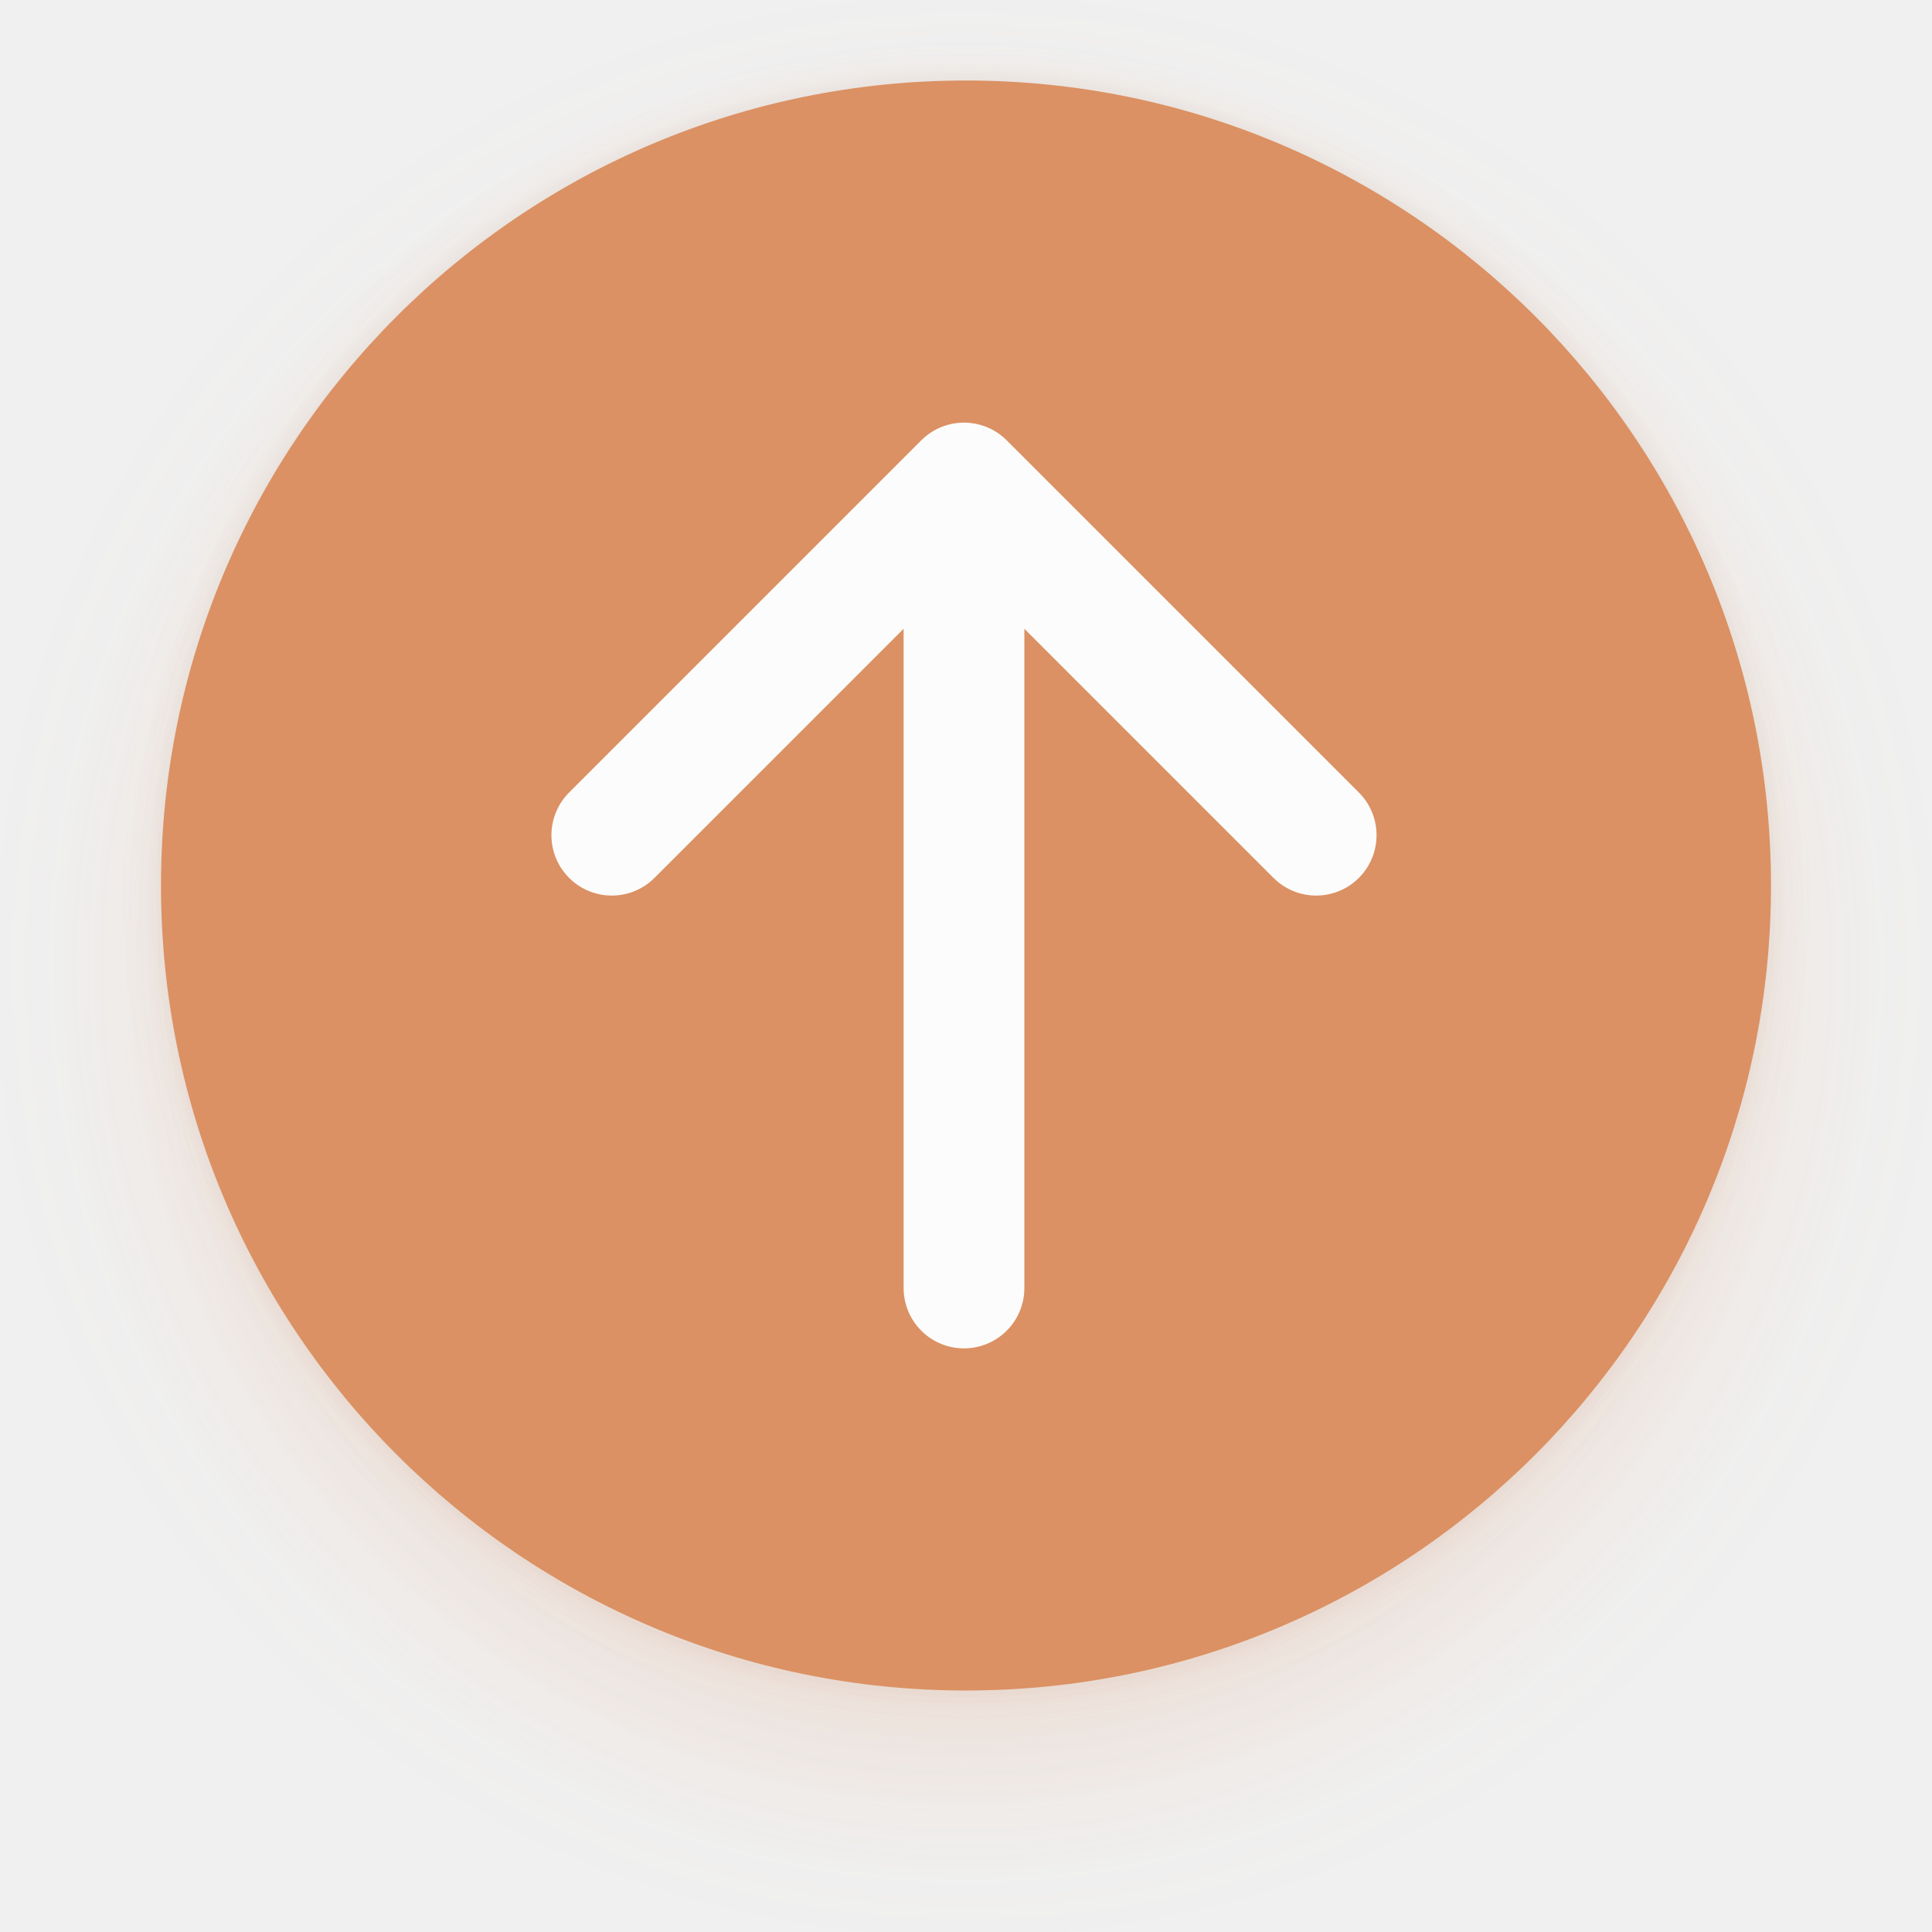
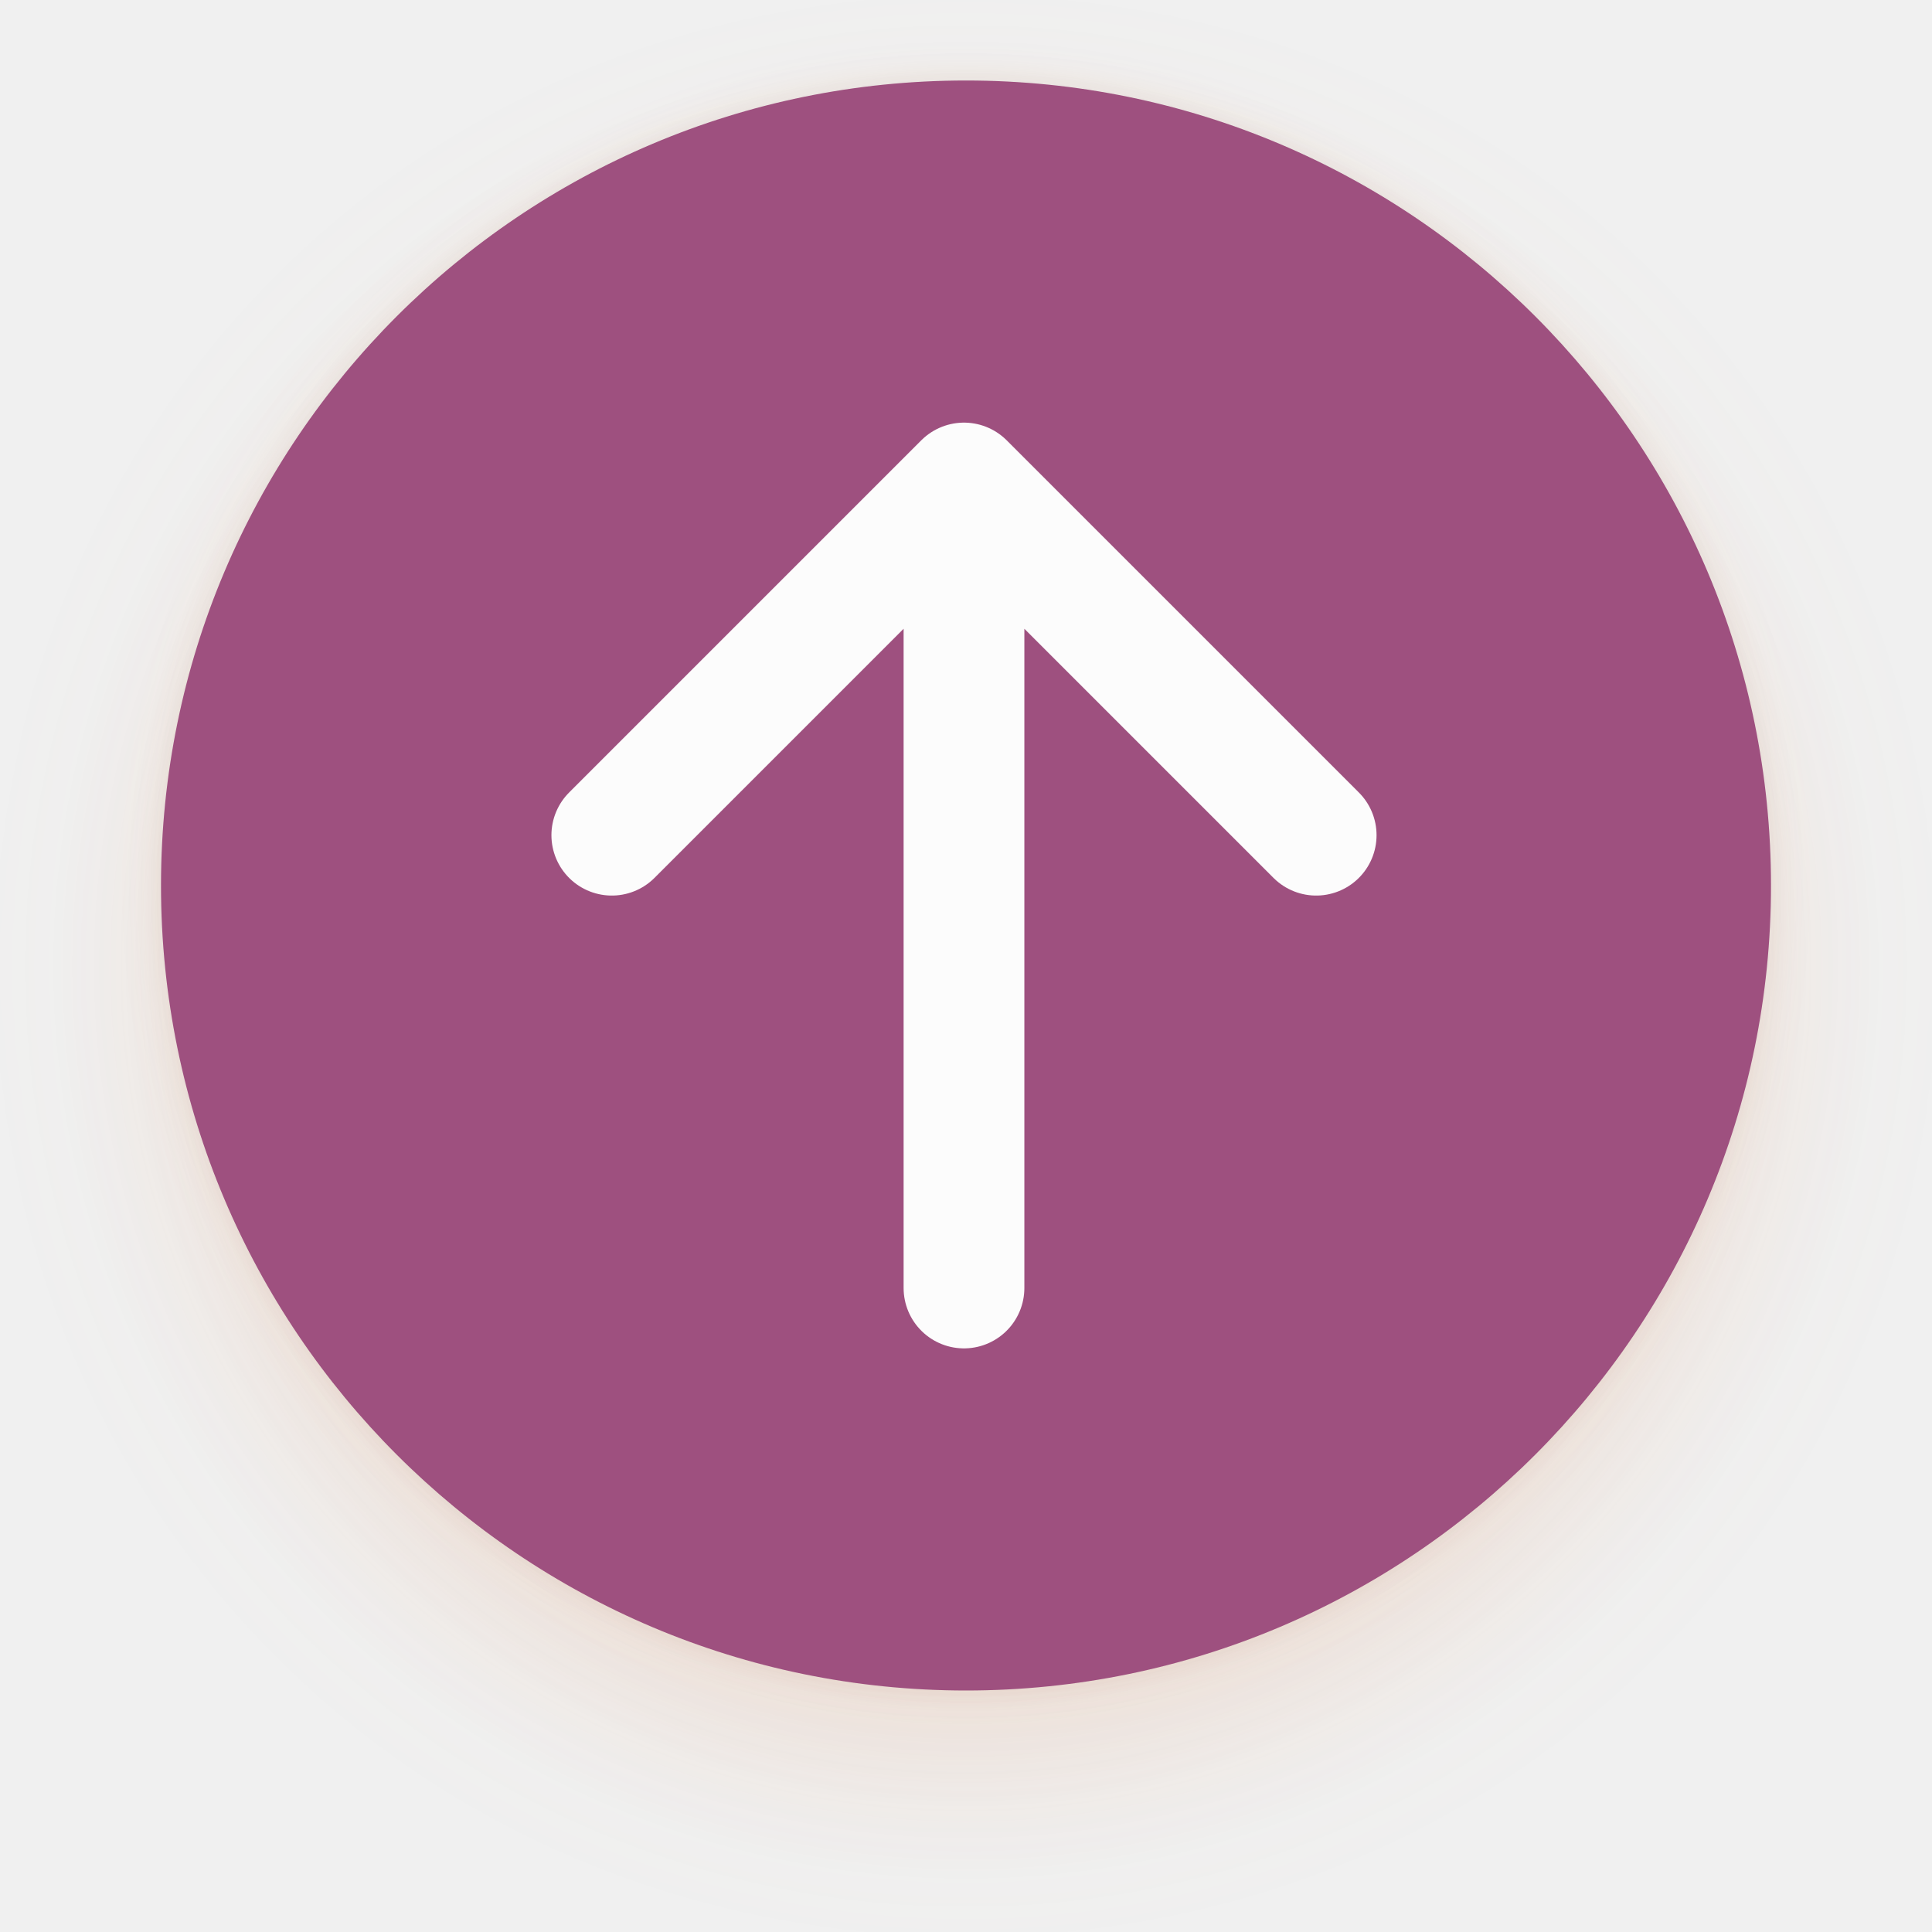
<svg xmlns="http://www.w3.org/2000/svg" width="96" height="96" viewBox="0 0 96 96" fill="none">
  <g opacity="0.8">
    <g filter="url(#filter0_ddd)">
-       <circle cx="48" cy="44" r="40" fill="#D67940" />
+       <circle cx="48" cy="44" r="40" fill="#8a2863" />
    </g>
    <path d="M47.9 64V24M47.9 24L30.4 41.5M47.9 24L65.4 41.5" stroke="white" stroke-width="6" stroke-linecap="round" stroke-linejoin="round" />
  </g>
  <defs>
    <filter id="filter0_ddd" x="0" y="0" width="96" height="96" filterUnits="userSpaceOnUse" color-interpolation-filters="sRGB">
      <feFlood flood-opacity="0" result="BackgroundImageFix" />
      <feColorMatrix in="SourceAlpha" type="matrix" values="0 0 0 0 0 0 0 0 0 0 0 0 0 0 0 0 0 0 127 0" />
      <feOffset />
      <feGaussianBlur stdDeviation="0.5" />
      <feColorMatrix type="matrix" values="0 0 0 0 0 0 0 0 0 0 0 0 0 0 0 0 0 0 0.04 0" />
      <feBlend mode="normal" in2="BackgroundImageFix" result="effect1_dropShadow" />
      <feColorMatrix in="SourceAlpha" type="matrix" values="0 0 0 0 0 0 0 0 0 0 0 0 0 0 0 0 0 0 127 0" />
      <feOffset />
      <feGaussianBlur stdDeviation="1" />
      <feColorMatrix type="matrix" values="0 0 0 0 0.839 0 0 0 0 0.475 0 0 0 0 0.251 0 0 0 0.12 0" />
      <feBlend mode="normal" in2="effect1_dropShadow" result="effect2_dropShadow" />
      <feColorMatrix in="SourceAlpha" type="matrix" values="0 0 0 0 0 0 0 0 0 0 0 0 0 0 0 0 0 0 127 0" />
      <feOffset dy="4" />
      <feGaussianBlur stdDeviation="4" />
      <feColorMatrix type="matrix" values="0 0 0 0 0.839 0 0 0 0 0.475 0 0 0 0 0.251 0 0 0 0.18 0" />
      <feBlend mode="normal" in2="effect2_dropShadow" result="effect3_dropShadow" />
      <feBlend mode="normal" in="SourceGraphic" in2="effect3_dropShadow" result="shape" />
    </filter>
  </defs>
</svg>
